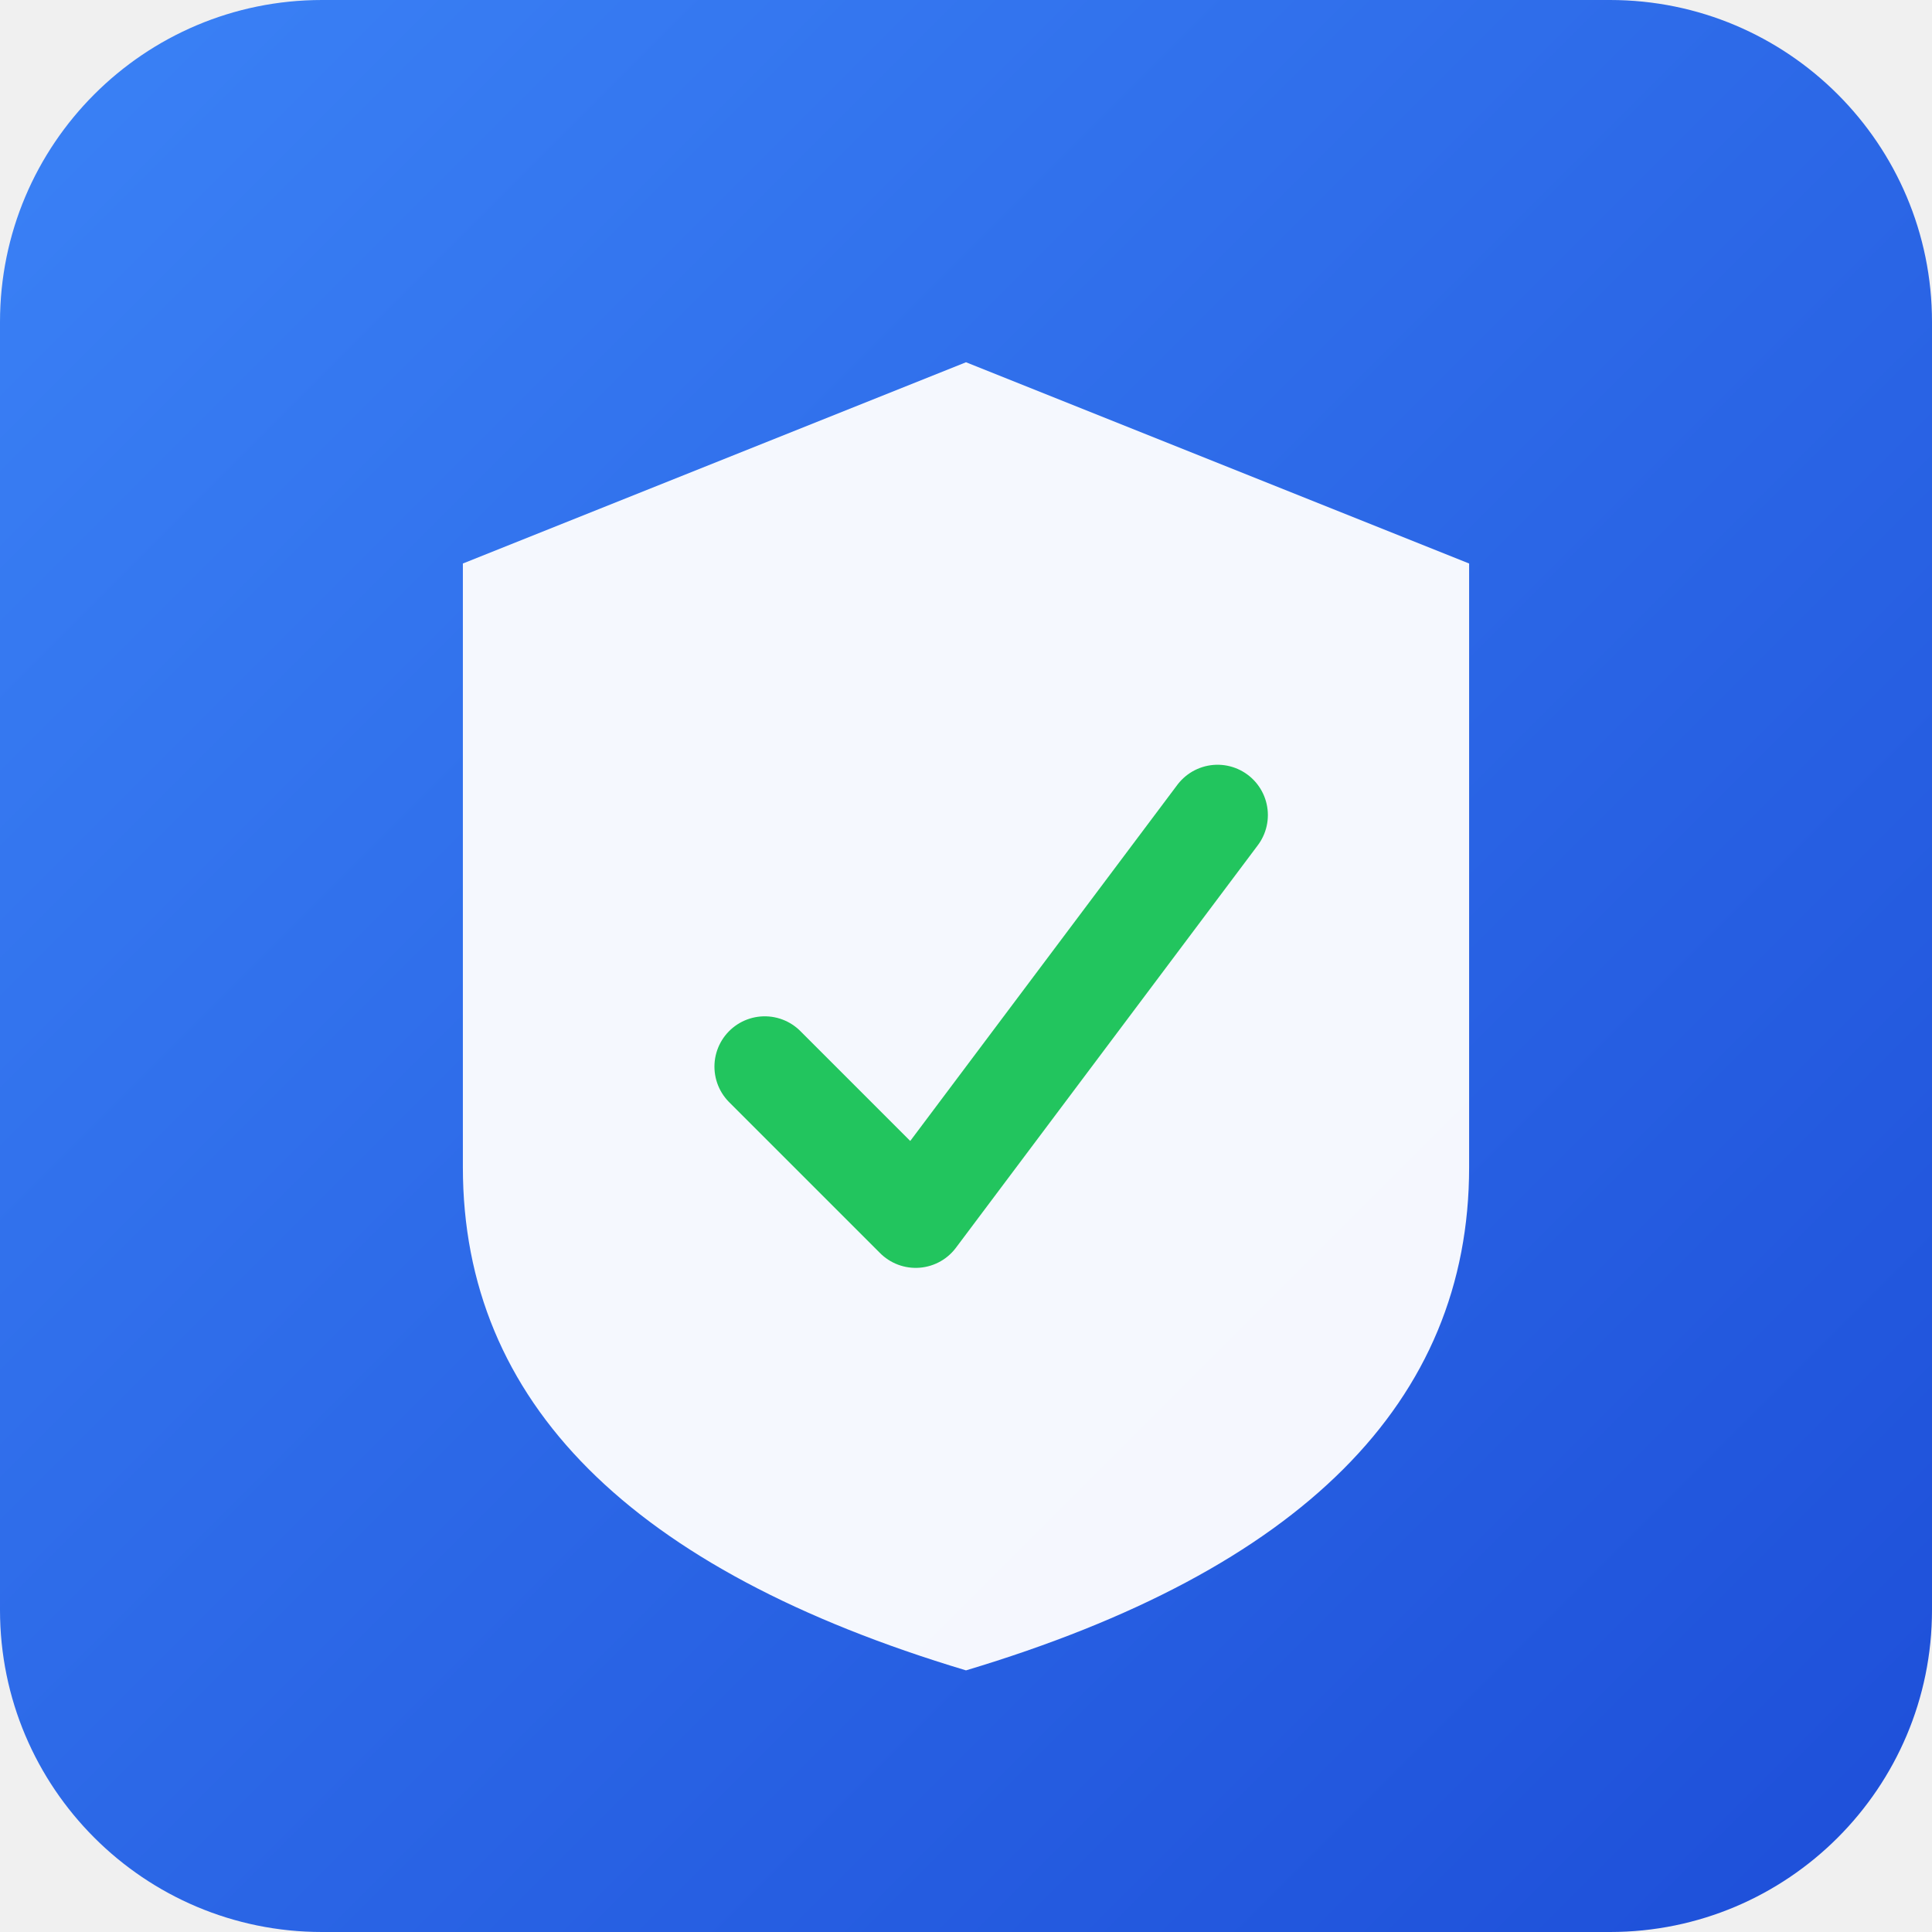
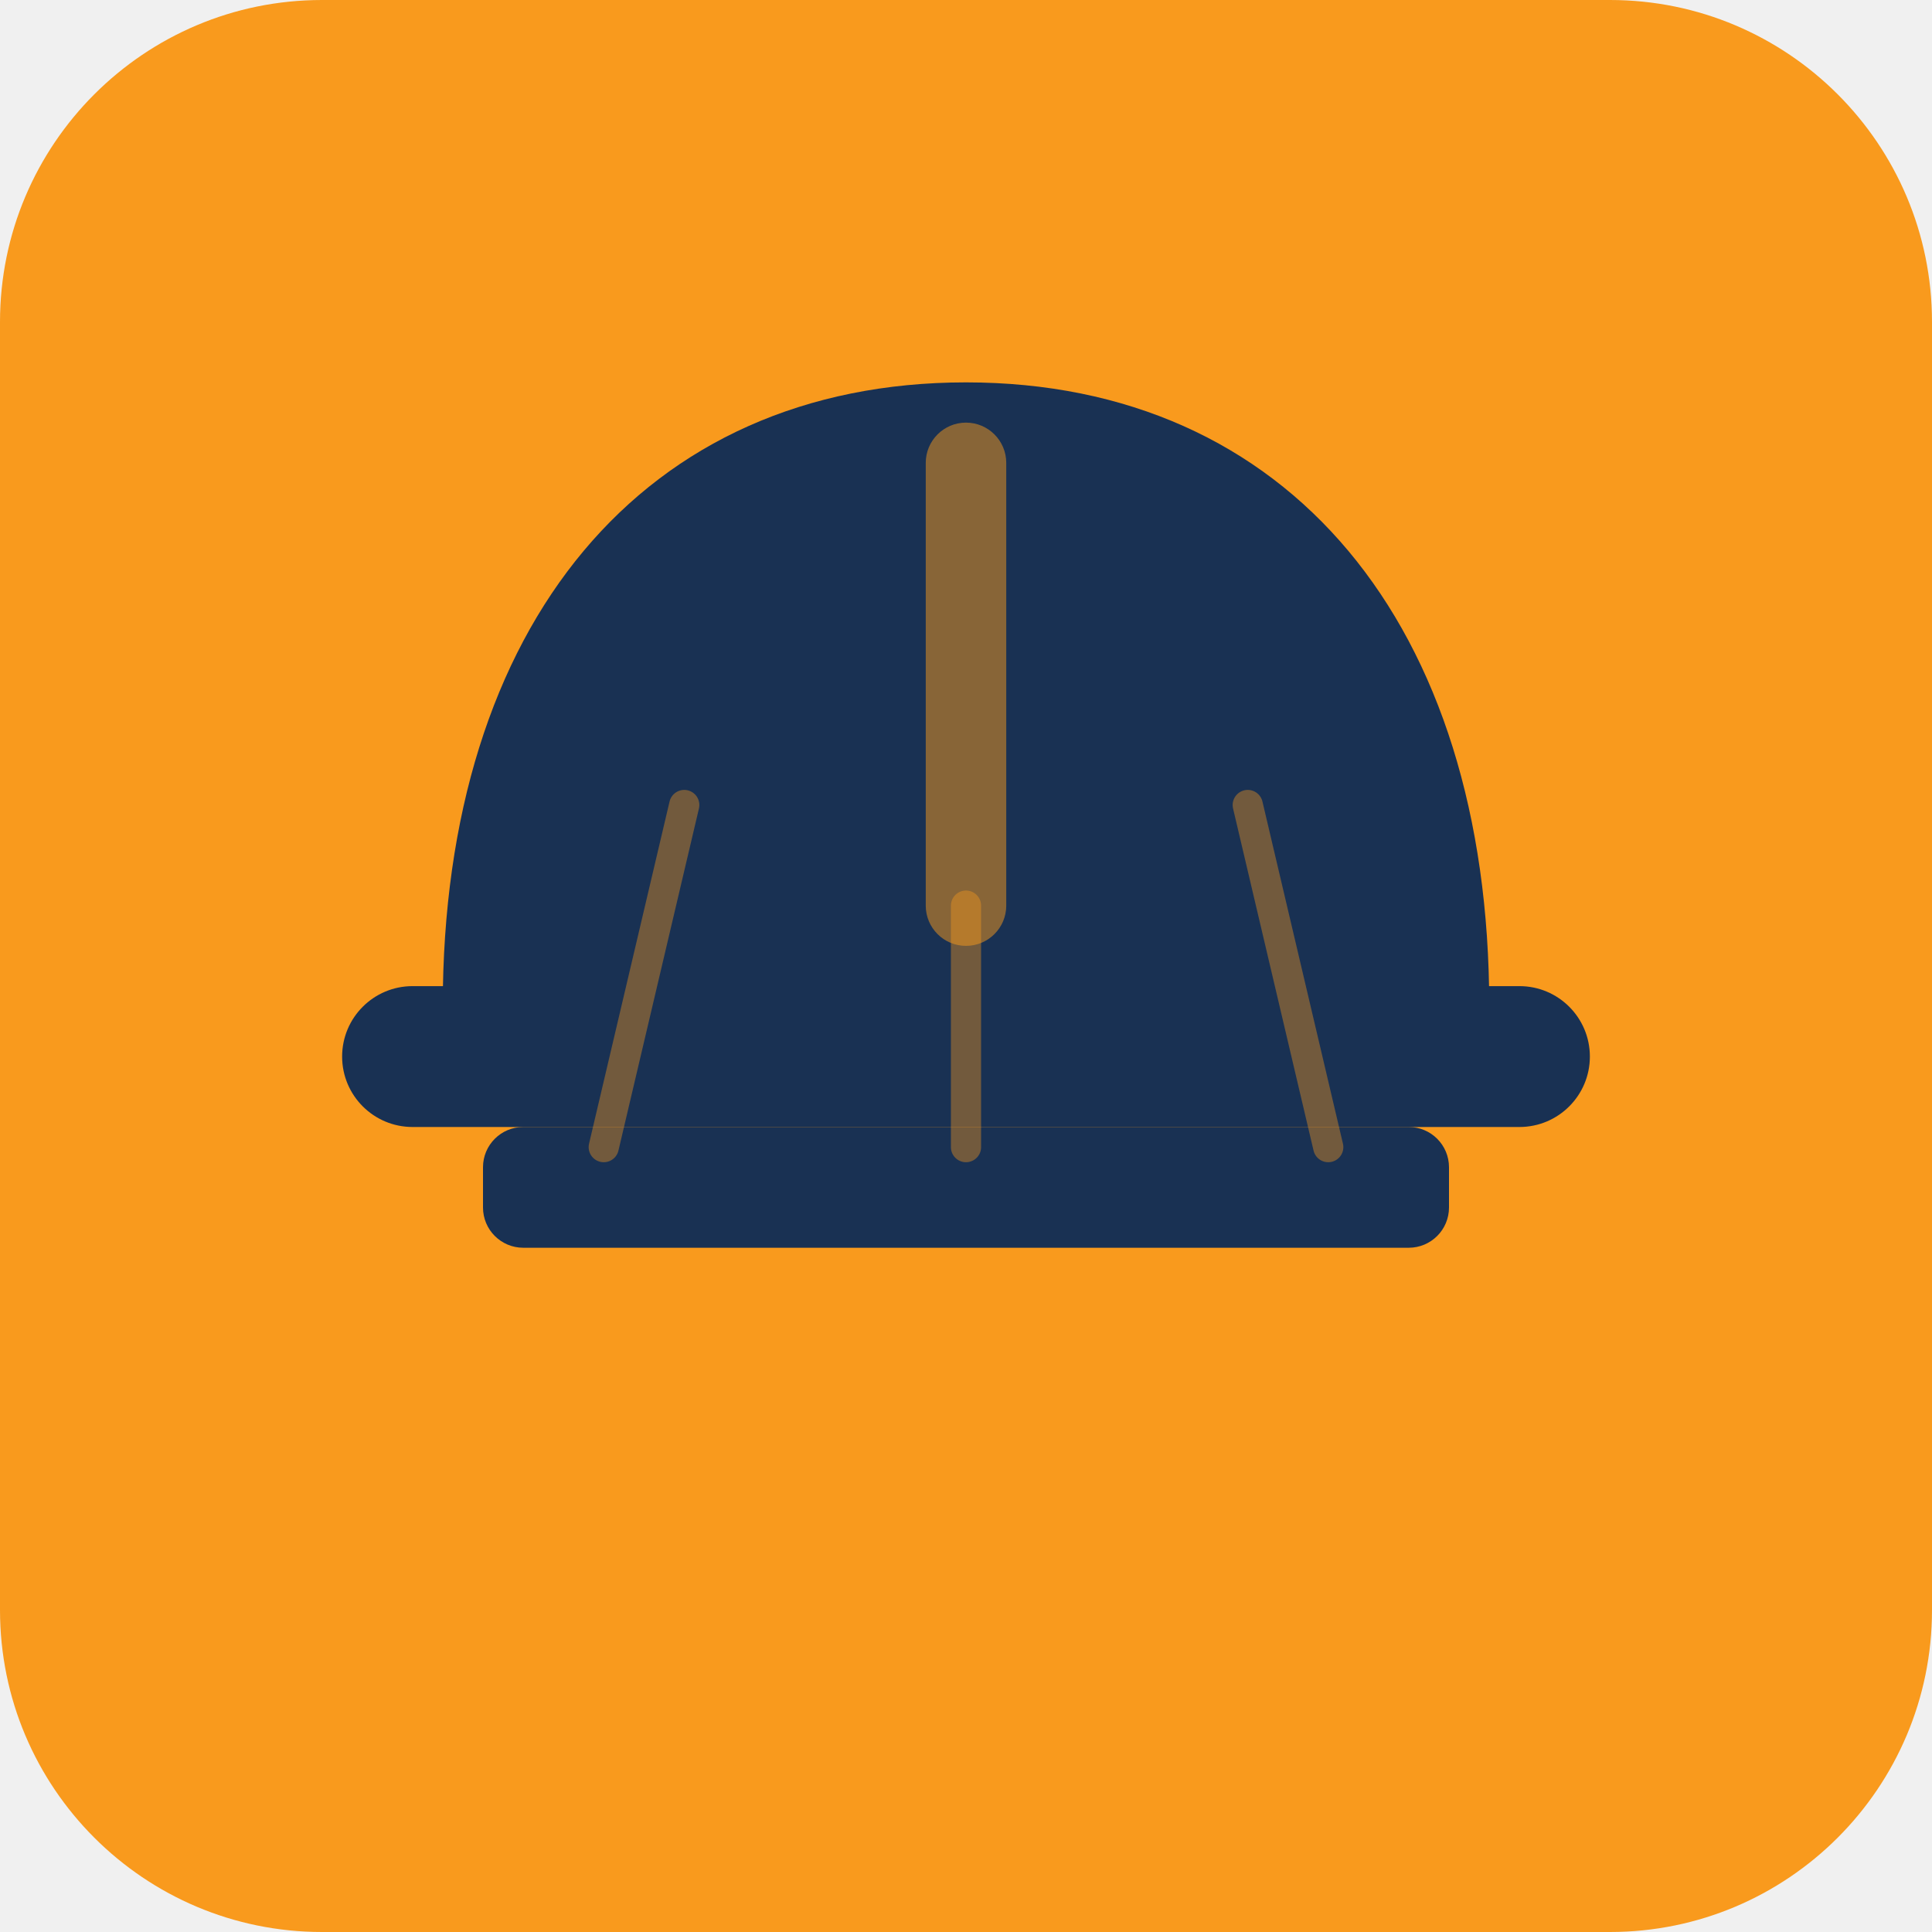
<svg xmlns="http://www.w3.org/2000/svg" width="192" height="192" viewBox="0 0 192 192">
-   <defs>
-     <linearGradient id="bg" x1="0%" y1="0%" x2="100%" y2="100%">
-       <stop offset="0%" style="stop-color:#3b82f6" />
-       <stop offset="100%" style="stop-color:#1d4ed8" />
-     </linearGradient>
-   </defs>
-   <rect width="192" height="192" rx="32" fill="url(#bg)" />
-   <g transform="translate(96,96)">
-     <path d="M0-60 L50-40 L50,20 Q50,55 0,70 Q-50,55 -50,20 L-50,-40 Z" fill="white" fill-opacity="0.95" />
-     <path d="M-20,10 L-5,25 L25,-15" stroke="#22c55e" stroke-width="10" stroke-linecap="round" stroke-linejoin="round" fill="none" />
+   <rect width="192" height="192" rx="32" fill="#f99A1D" />
+   <g transform="translate(96,100)" fill="none">
+     <path d="M-52,0 C-52,-38 -32,-62 0,-62 C32,-62 52,-38 52,0" fill="#193153" />
+     <rect x="-62" y="-2" width="124" height="14" rx="7" fill="#193153" />
+     <rect x="-4" y="-58" width="8" height="52" rx="4" fill="#f99A1D" fill-opacity="0.5" />
+     <rect x="-48" y="12" width="96" height="12" rx="4" fill="#193153" />
+     <path d="M-36,14 L-28,-20 M36,14 L28,-20 M0,14 L0,-10" stroke="#f99A1D" stroke-width="3" stroke-opacity="0.4" stroke-linecap="round" />
  </g>
</svg>
